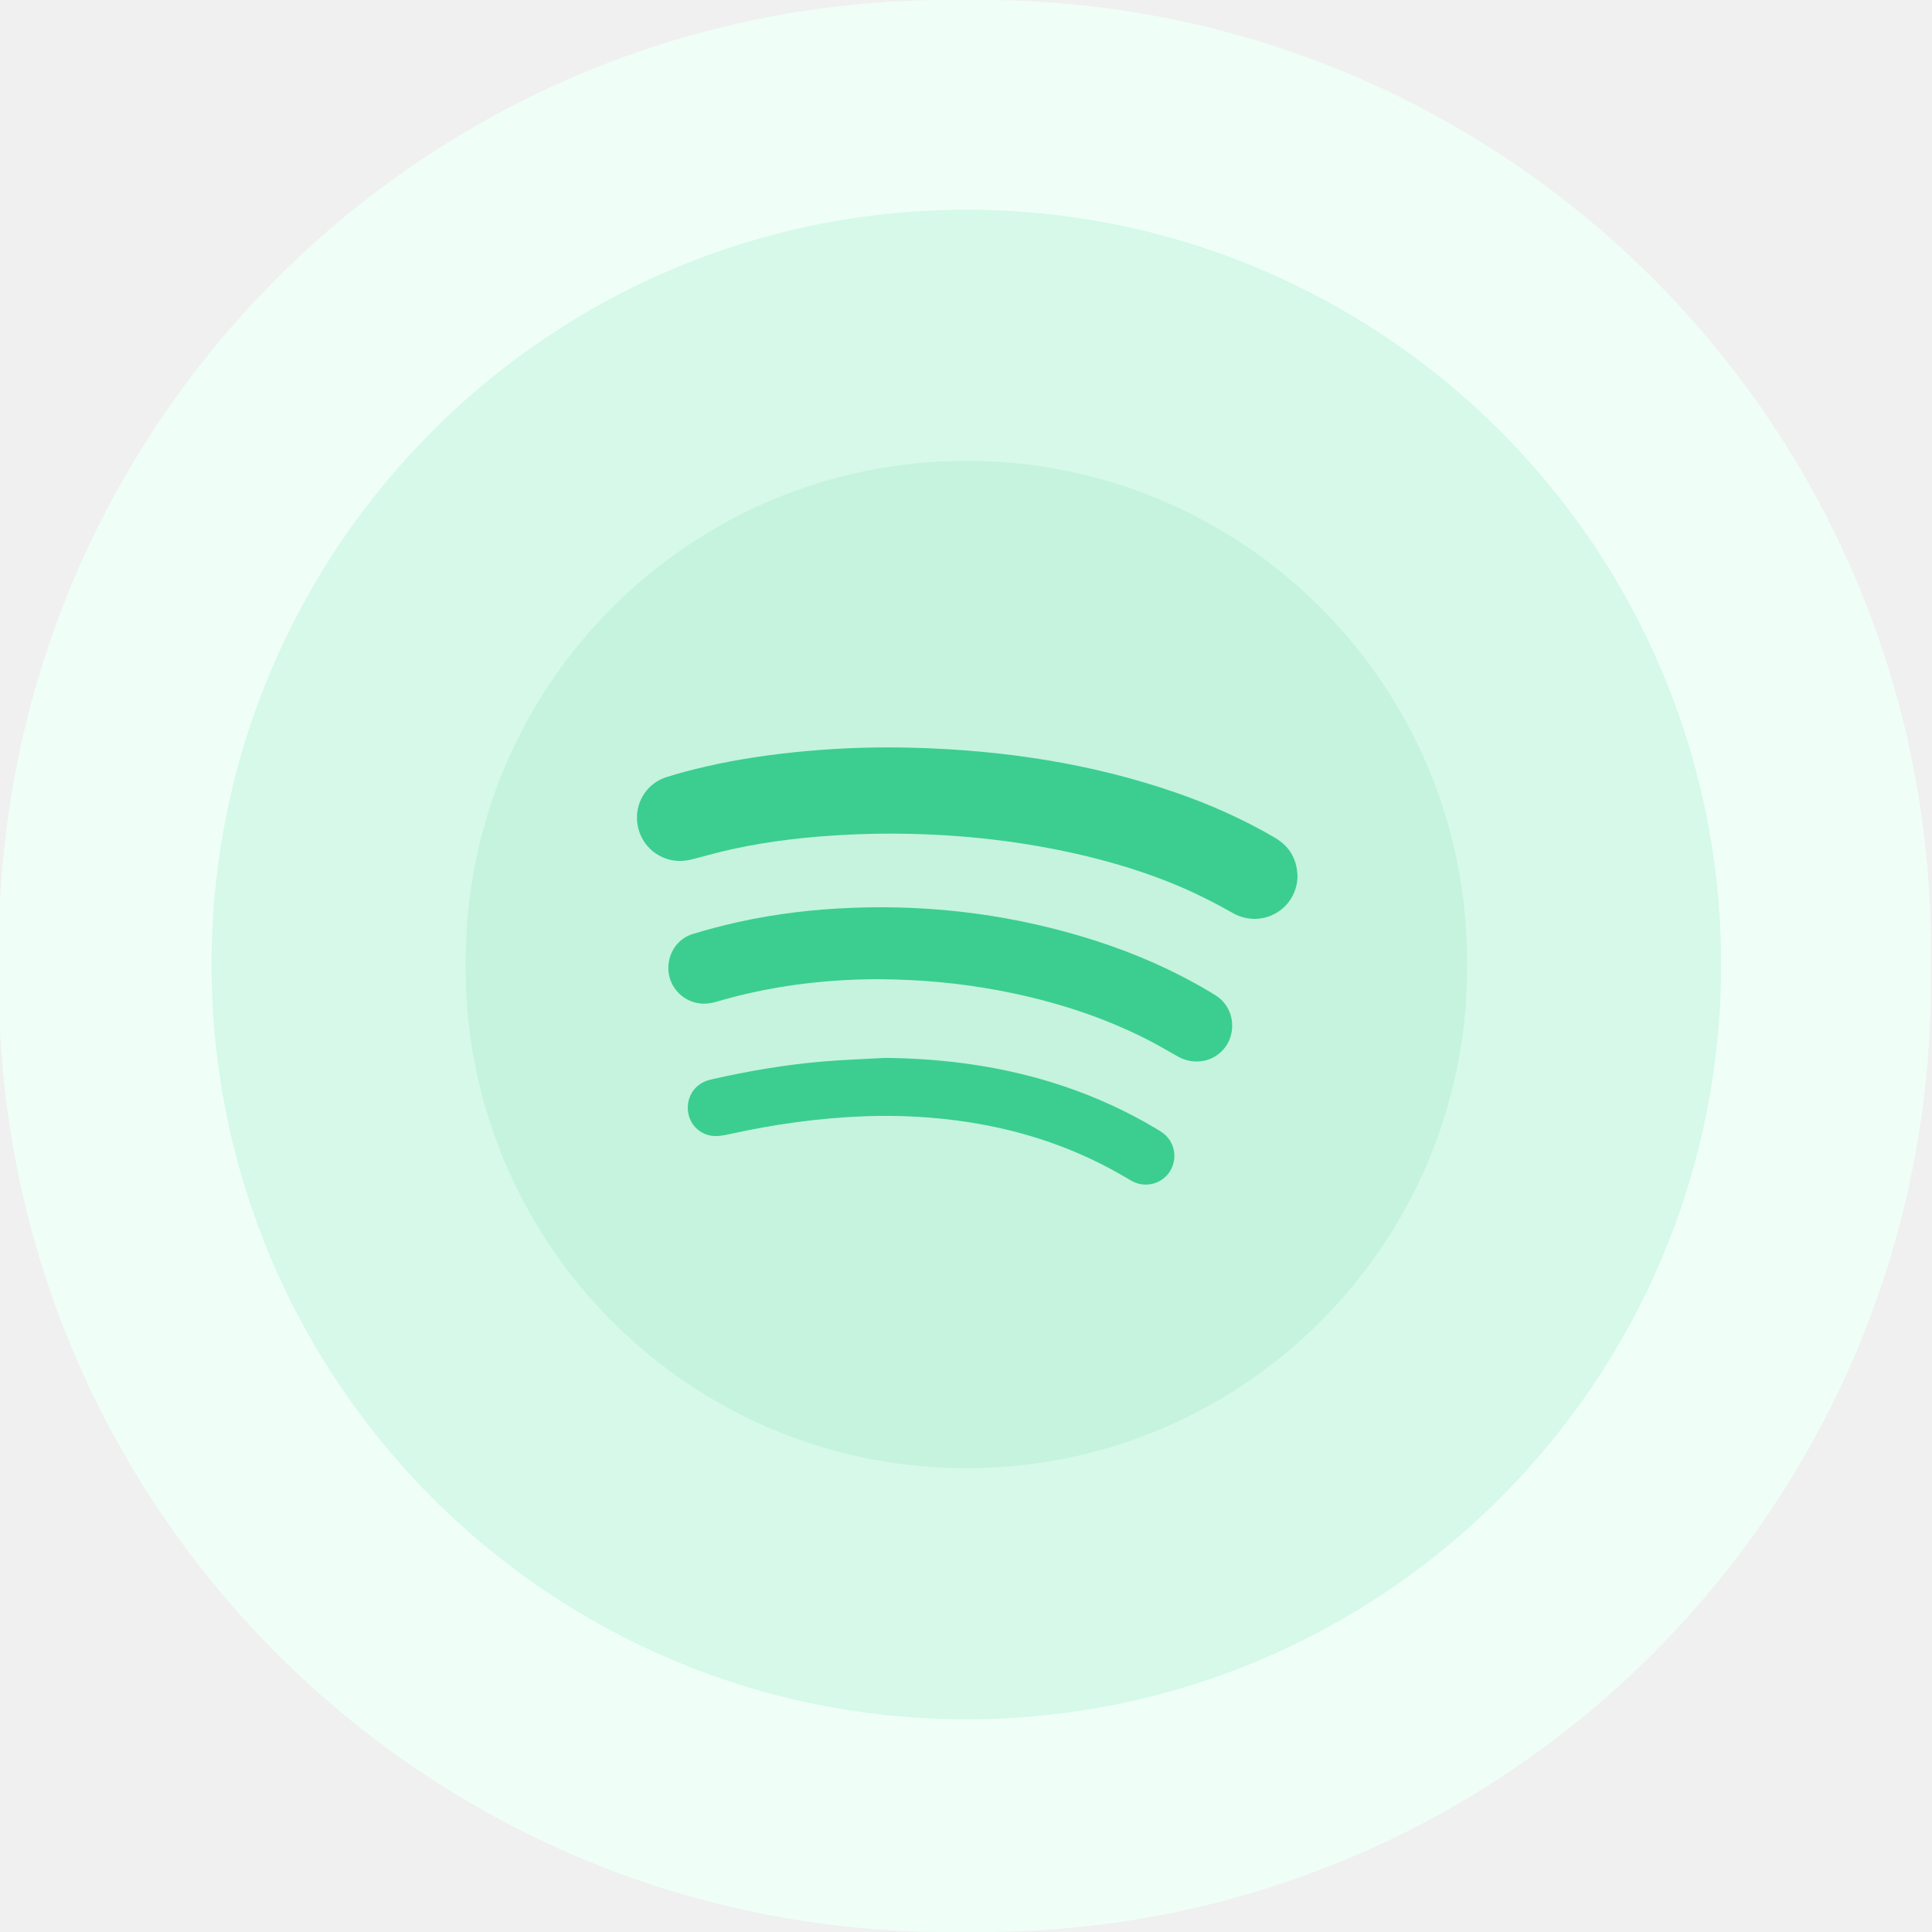
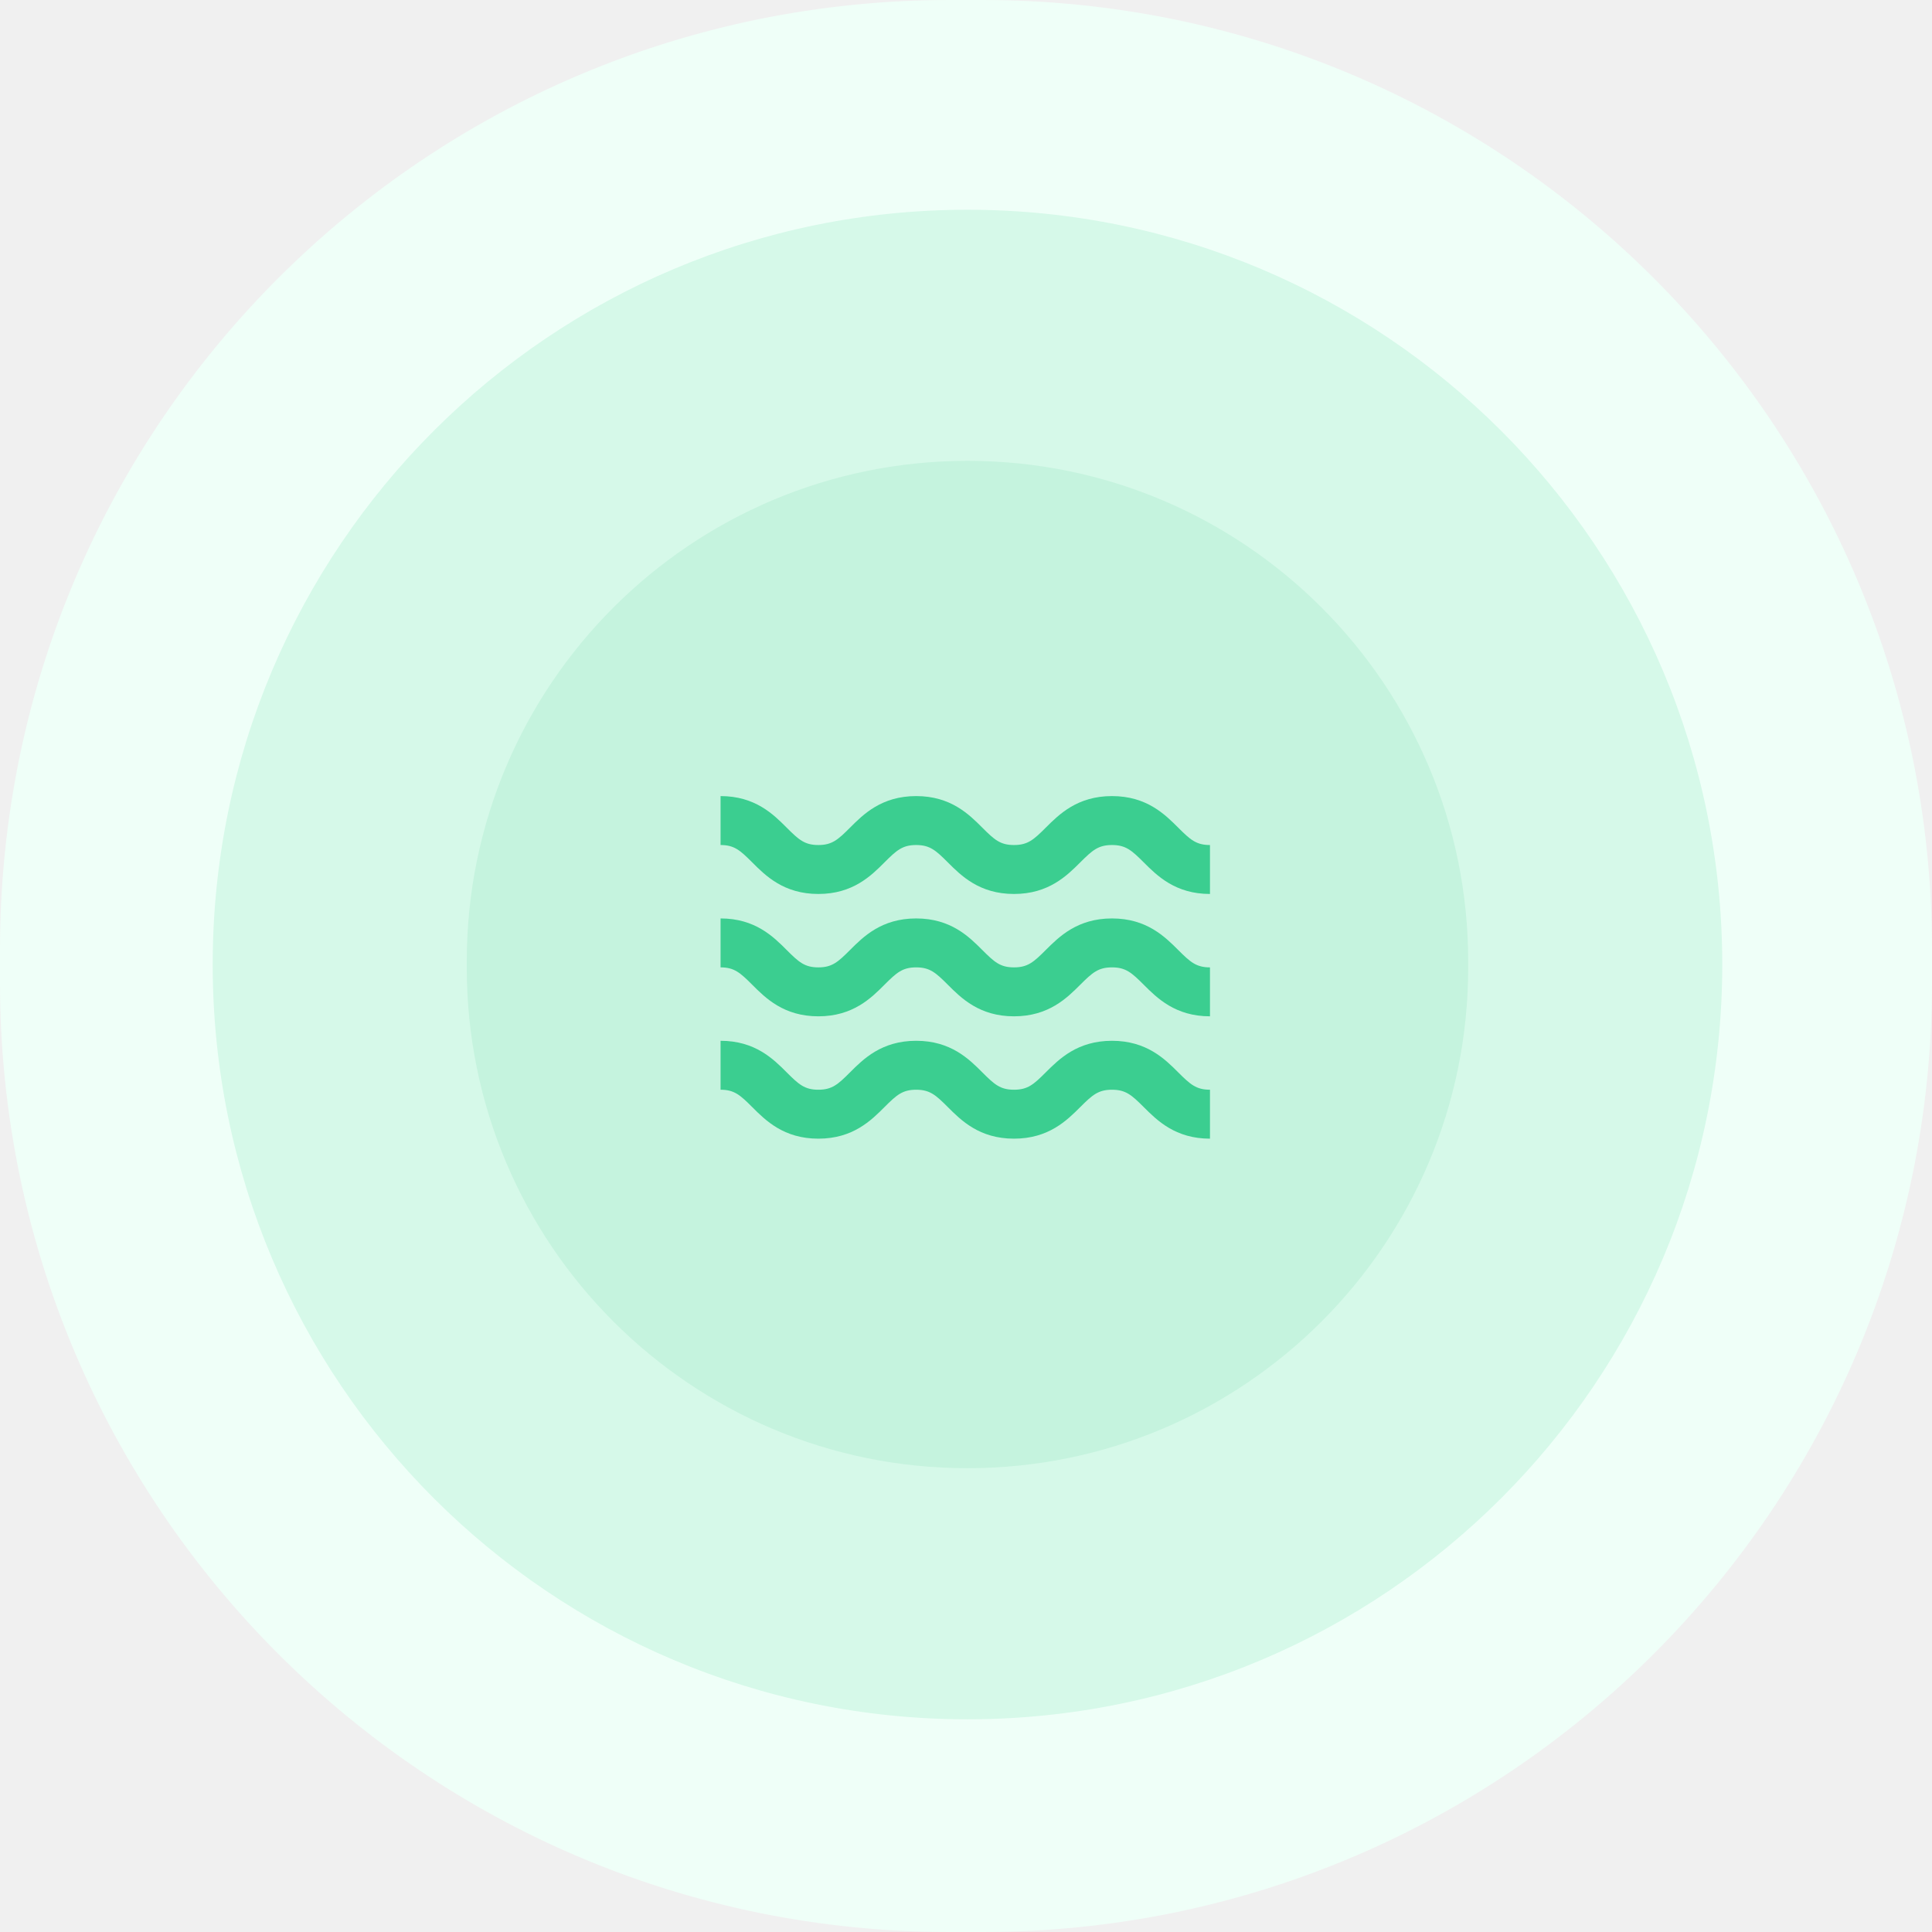
<svg xmlns="http://www.w3.org/2000/svg" width="848" height="848" viewBox="0 0 848 848" fill="none">
  <g clip-path="url(#clip0_129_262)">
-     <rect x="-0.5" width="848" height="848" rx="416.868" fill="#EFFFF8" />
-     <rect x="92.858" y="92.061" width="662.581" height="662.581" rx="331.29" fill="#D6F9E9" />
-     <rect x="204.369" y="202.275" width="439.56" height="442.153" rx="219.78" fill="#C5F3DE" />
-     <path fill-rule="evenodd" clip-rule="evenodd" d="M569.528 384.238C569.468 399.004 553.986 408.046 541.018 400.709C532.224 395.733 523.222 391.223 513.845 387.463C495.215 379.995 475.907 374.969 456.173 371.487C442.437 369.064 428.597 367.46 414.681 366.624C400.213 365.755 385.734 365.653 371.244 366.403C354.642 367.262 338.17 369.085 321.916 372.596C315.918 373.892 309.99 375.525 304.058 377.11C300.421 378.082 296.836 378.206 293.213 377.146C285.283 374.826 279.816 367.721 279.581 359.4C279.353 351.319 284.339 343.805 292.174 341.223C297.909 339.333 303.796 337.846 309.685 336.484C324.265 333.115 339.049 331.032 353.952 329.67C369.774 328.227 385.626 327.762 401.489 328.216C440.569 329.334 478.888 335.05 515.973 347.851C531.093 353.072 545.647 359.551 559.48 367.622C564.409 370.499 567.72 374.554 568.98 380.163C569.28 381.495 569.352 382.878 569.528 384.238" fill="#3BCE90" />
-     <path fill-rule="evenodd" clip-rule="evenodd" d="M384.923 429.786C361.63 429.883 337.769 432.771 314.463 439.688C310.665 440.815 306.854 440.89 303.133 439.383C297.078 436.93 293.138 430.862 293.351 424.441C293.574 417.743 297.658 411.909 304.115 409.938C310.686 407.932 317.355 406.192 324.063 404.703C340.575 401.035 357.31 399.096 374.22 398.454C410.599 397.074 446.137 401.78 480.807 412.892C498.339 418.51 515.108 425.867 530.947 435.288C531.737 435.757 532.519 436.236 533.3 436.714C541.562 441.761 542.548 451.921 538.609 458.395C534.104 465.798 524.735 468.1 516.949 463.709C512.557 461.231 508.216 458.648 503.725 456.36C483.14 445.867 461.314 439.066 438.666 434.779C421.229 431.478 403.628 429.865 384.923 429.786" fill="#3BCE90" />
-     <path fill-rule="evenodd" clip-rule="evenodd" d="M388.566 464.332C415.38 464.614 441.61 468.238 467.067 476.824C481.108 481.559 494.517 487.685 507.251 495.271C508.355 495.928 509.475 496.575 510.493 497.349C515.632 501.251 516.967 508.316 513.658 513.878C510.452 519.273 503.646 521.444 497.825 518.874C496.658 518.359 495.562 517.665 494.459 517.01C472.877 504.218 449.587 496.294 424.831 492.502C409.639 490.176 394.364 489.369 379.025 489.972C359.182 490.752 339.589 493.505 320.204 497.797C318.246 498.229 316.232 498.623 314.24 498.645C308.238 498.711 303.171 494.453 302.118 488.682C301.002 482.57 304.03 476.841 309.636 474.588C310.819 474.112 312.082 473.808 313.331 473.527C329.187 469.968 345.192 467.276 361.386 465.906C370.426 465.141 379.505 464.841 388.566 464.332" fill="#3BCE90" />
+     <rect width="848" height="848" rx="416.868" fill="#EFFFF8" />
+     <rect x="93.358" y="92.061" width="662.581" height="662.581" rx="331.291" fill="#D6F9E9" />
+     <rect x="204.869" y="202.275" width="439.56" height="442.153" rx="219.78" fill="#C5F3DE" />
+     <path d="M359.193 392.383C374.369 392.383 382.393 384.359 388.246 378.495C393.509 373.232 396.098 370.901 402.123 370.901C408.149 370.901 410.737 373.232 416 378.495C421.854 384.359 429.877 392.383 445.064 392.383C460.262 392.383 468.296 384.359 474.171 378.495C479.445 373.232 482.033 370.901 488.08 370.901C494.127 370.901 496.715 373.232 501.989 378.495C507.853 384.359 515.887 392.383 531.085 392.383V370.901C525.038 370.901 522.45 368.571 517.176 363.308C511.312 357.443 503.278 349.42 488.08 349.42C472.882 349.42 464.859 357.443 458.984 363.297C453.71 368.571 451.132 370.901 445.064 370.901C439.028 370.901 436.45 368.571 431.187 363.308C425.334 357.443 417.31 349.42 402.123 349.42C386.936 349.42 378.913 357.443 373.059 363.308C367.796 368.571 365.218 370.901 359.193 370.901C353.168 370.901 350.59 368.571 345.327 363.308C339.473 357.443 331.45 349.42 316.274 349.42V370.901C322.299 370.901 324.877 373.232 330.14 378.495C335.993 384.359 344.017 392.383 359.193 392.383ZM359.193 446.085C374.369 446.085 382.393 438.062 388.246 432.198C393.509 426.935 396.098 424.604 402.123 424.604C408.149 424.604 410.737 426.935 416 432.198C421.854 438.062 429.877 446.085 445.064 446.085C460.262 446.085 468.296 438.062 474.171 432.198C479.445 426.935 482.033 424.604 488.08 424.604C494.127 424.604 496.715 426.935 501.989 432.198C507.853 438.062 515.887 446.085 531.085 446.085V424.604C525.038 424.604 522.45 422.274 517.176 417.011C511.312 411.146 503.278 403.123 488.08 403.123C472.882 403.123 464.859 411.146 458.984 417C453.71 422.274 451.132 424.604 445.064 424.604C439.028 424.604 436.45 422.274 431.187 417.011C425.334 411.146 417.31 403.123 402.123 403.123C386.936 403.123 378.913 411.146 373.059 417.011C367.796 422.274 365.218 424.604 359.193 424.604C353.168 424.604 350.59 422.274 345.327 417.011C339.473 411.146 331.45 403.123 316.274 403.123V424.604C322.299 424.604 324.877 426.935 330.14 432.198C335.993 438.062 344.017 446.085 359.193 446.085ZM359.193 499.788C374.369 499.788 382.393 491.765 388.246 485.901C393.509 480.638 396.098 478.307 402.123 478.307C408.149 478.307 410.737 480.638 416 485.901C421.854 491.765 429.877 499.788 445.064 499.788C460.262 499.788 468.296 491.765 474.171 485.901C479.445 480.638 482.033 478.307 488.08 478.307C494.127 478.307 496.715 480.638 501.989 485.901C507.853 491.765 515.887 499.788 531.085 499.788V478.307C525.038 478.307 522.45 475.976 517.176 470.714C511.312 464.849 503.278 456.826 488.08 456.826C472.882 456.826 464.859 464.849 458.984 470.703C453.71 475.976 451.132 478.307 445.064 478.307C439.028 478.307 436.45 475.976 431.187 470.714C425.334 464.849 417.31 456.826 402.123 456.826C386.936 456.826 378.913 464.849 373.059 470.714C367.796 475.976 365.218 478.307 359.193 478.307C353.168 478.307 350.59 475.976 345.327 470.714C339.473 464.849 331.45 456.826 316.274 456.826V478.307C322.299 478.307 324.877 480.638 330.14 485.901C335.993 491.765 344.017 499.788 359.193 499.788Z" fill="#3BCE90" />
  </g>
  <defs>
    <clipPath id="clip0_129_262">
      <rect width="848" height="848" fill="white" />
    </clipPath>
  </defs>
</svg>
